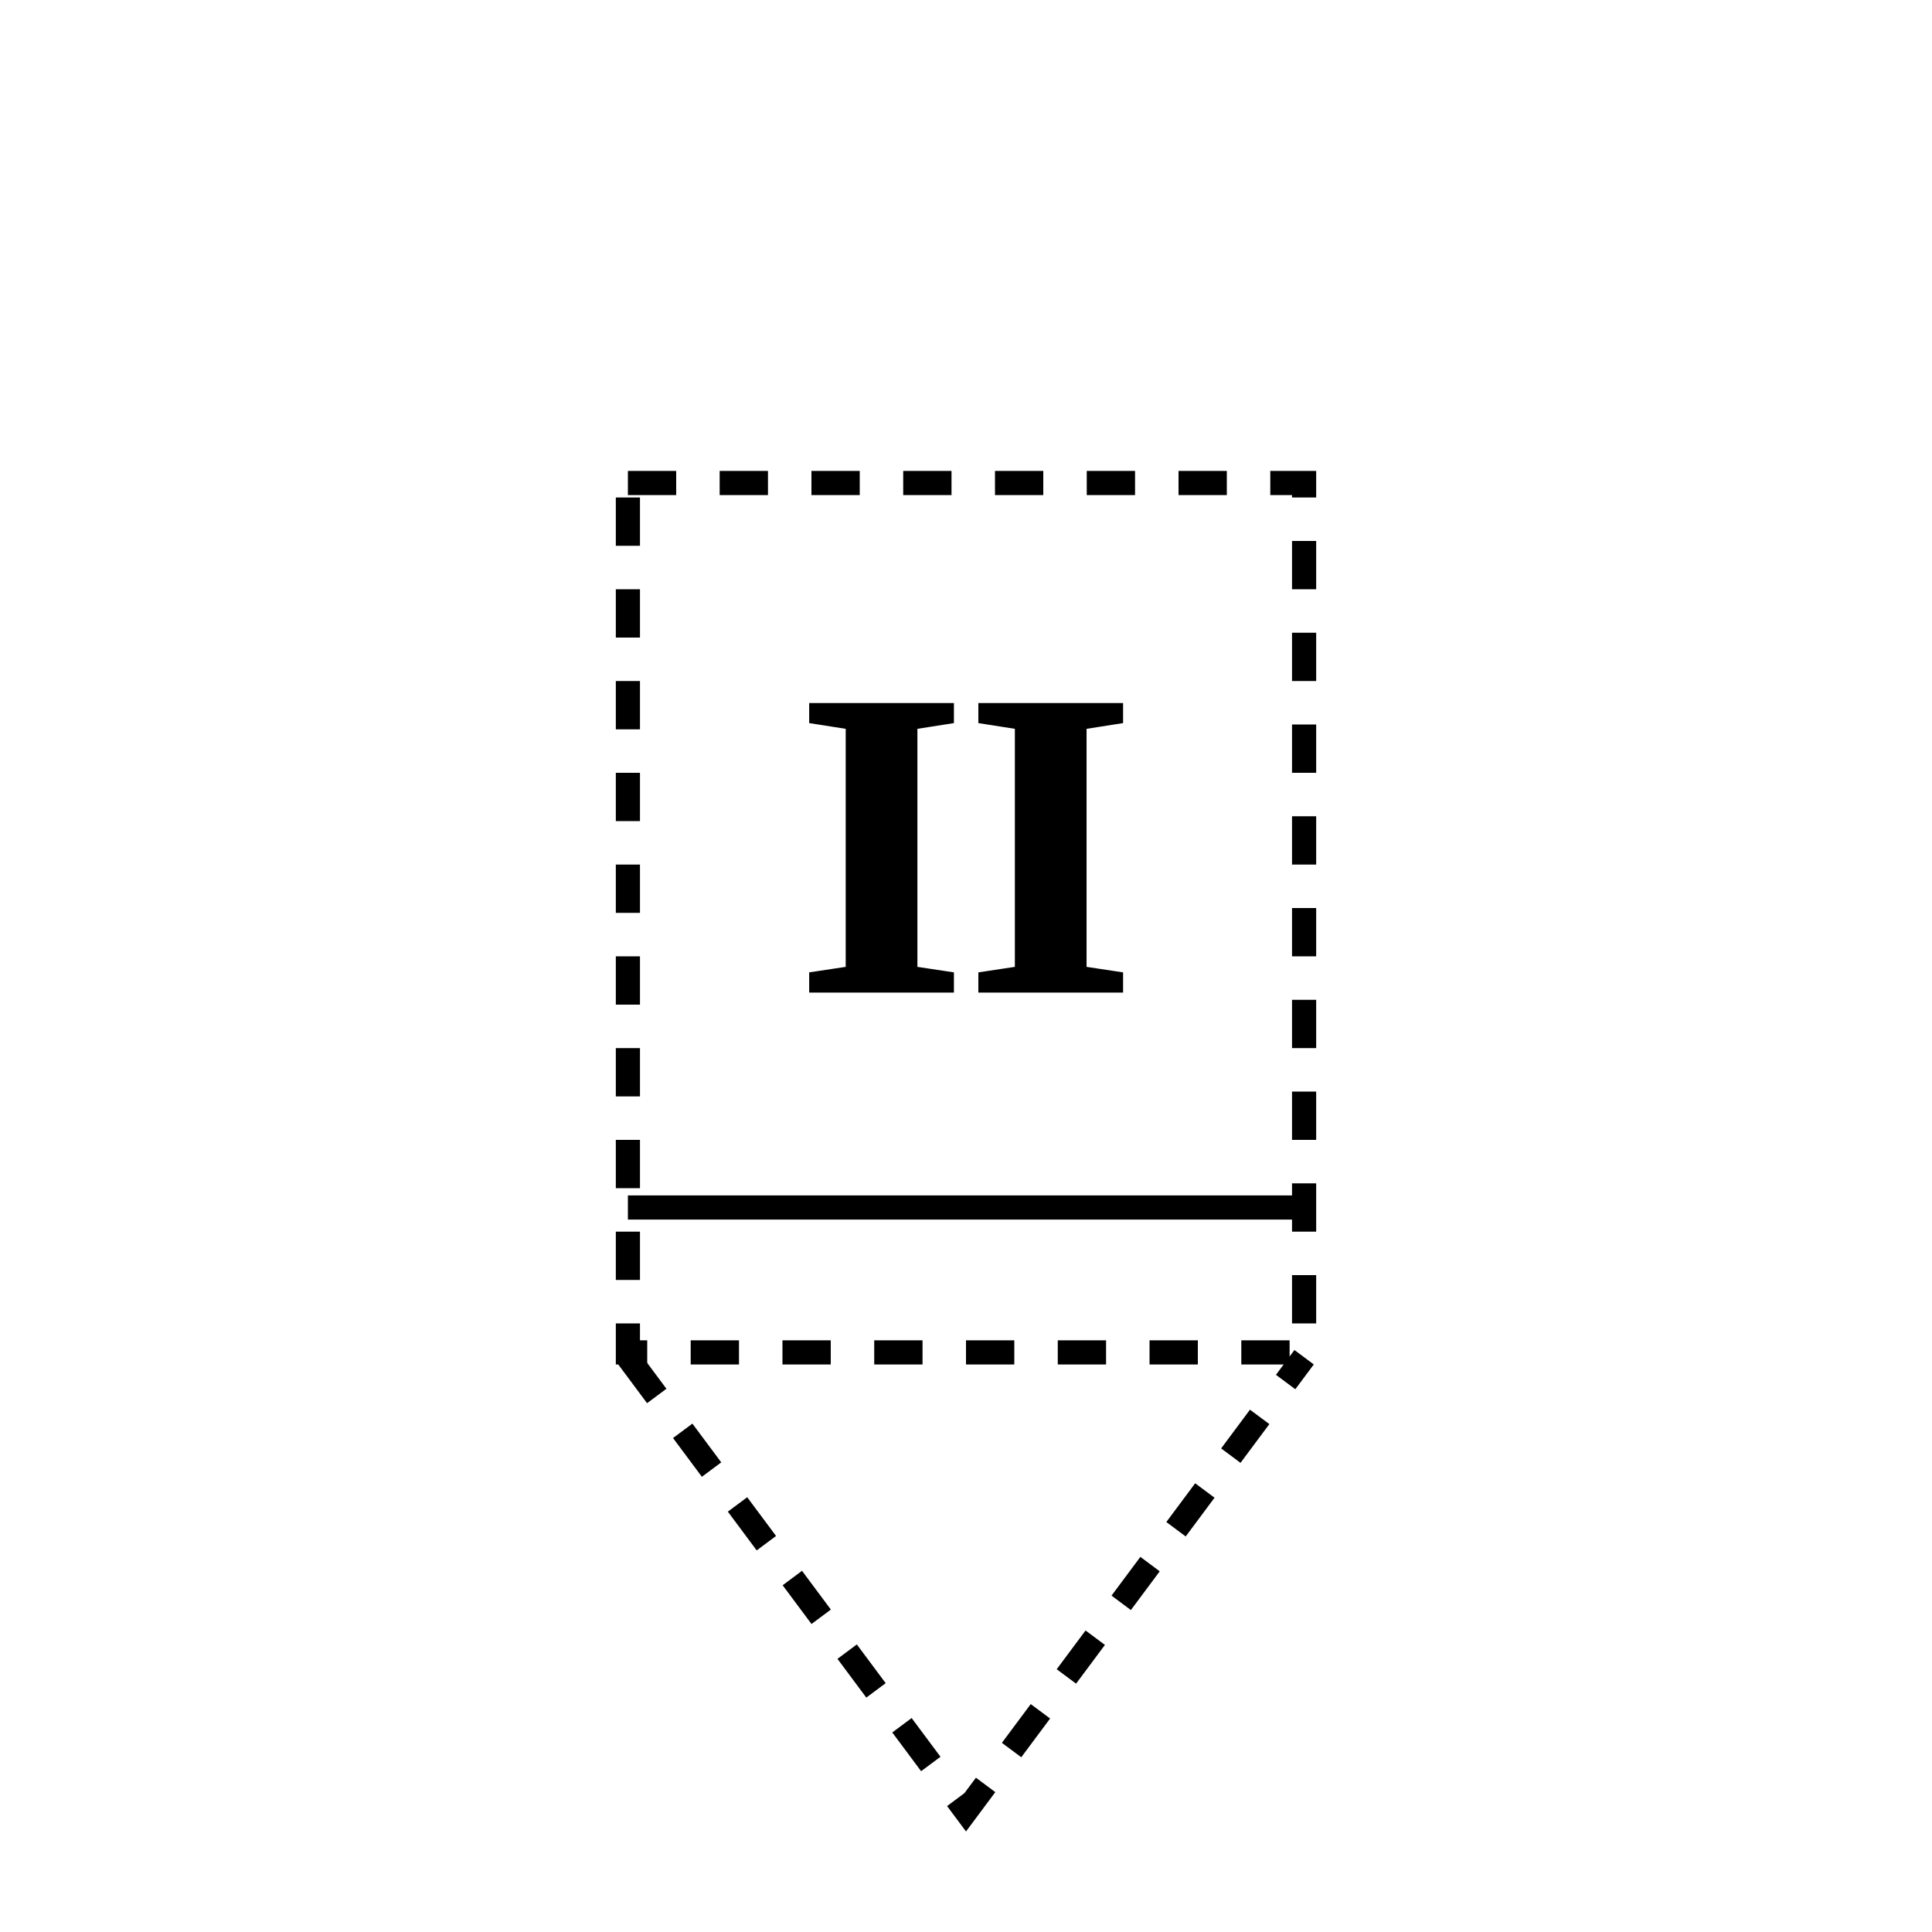
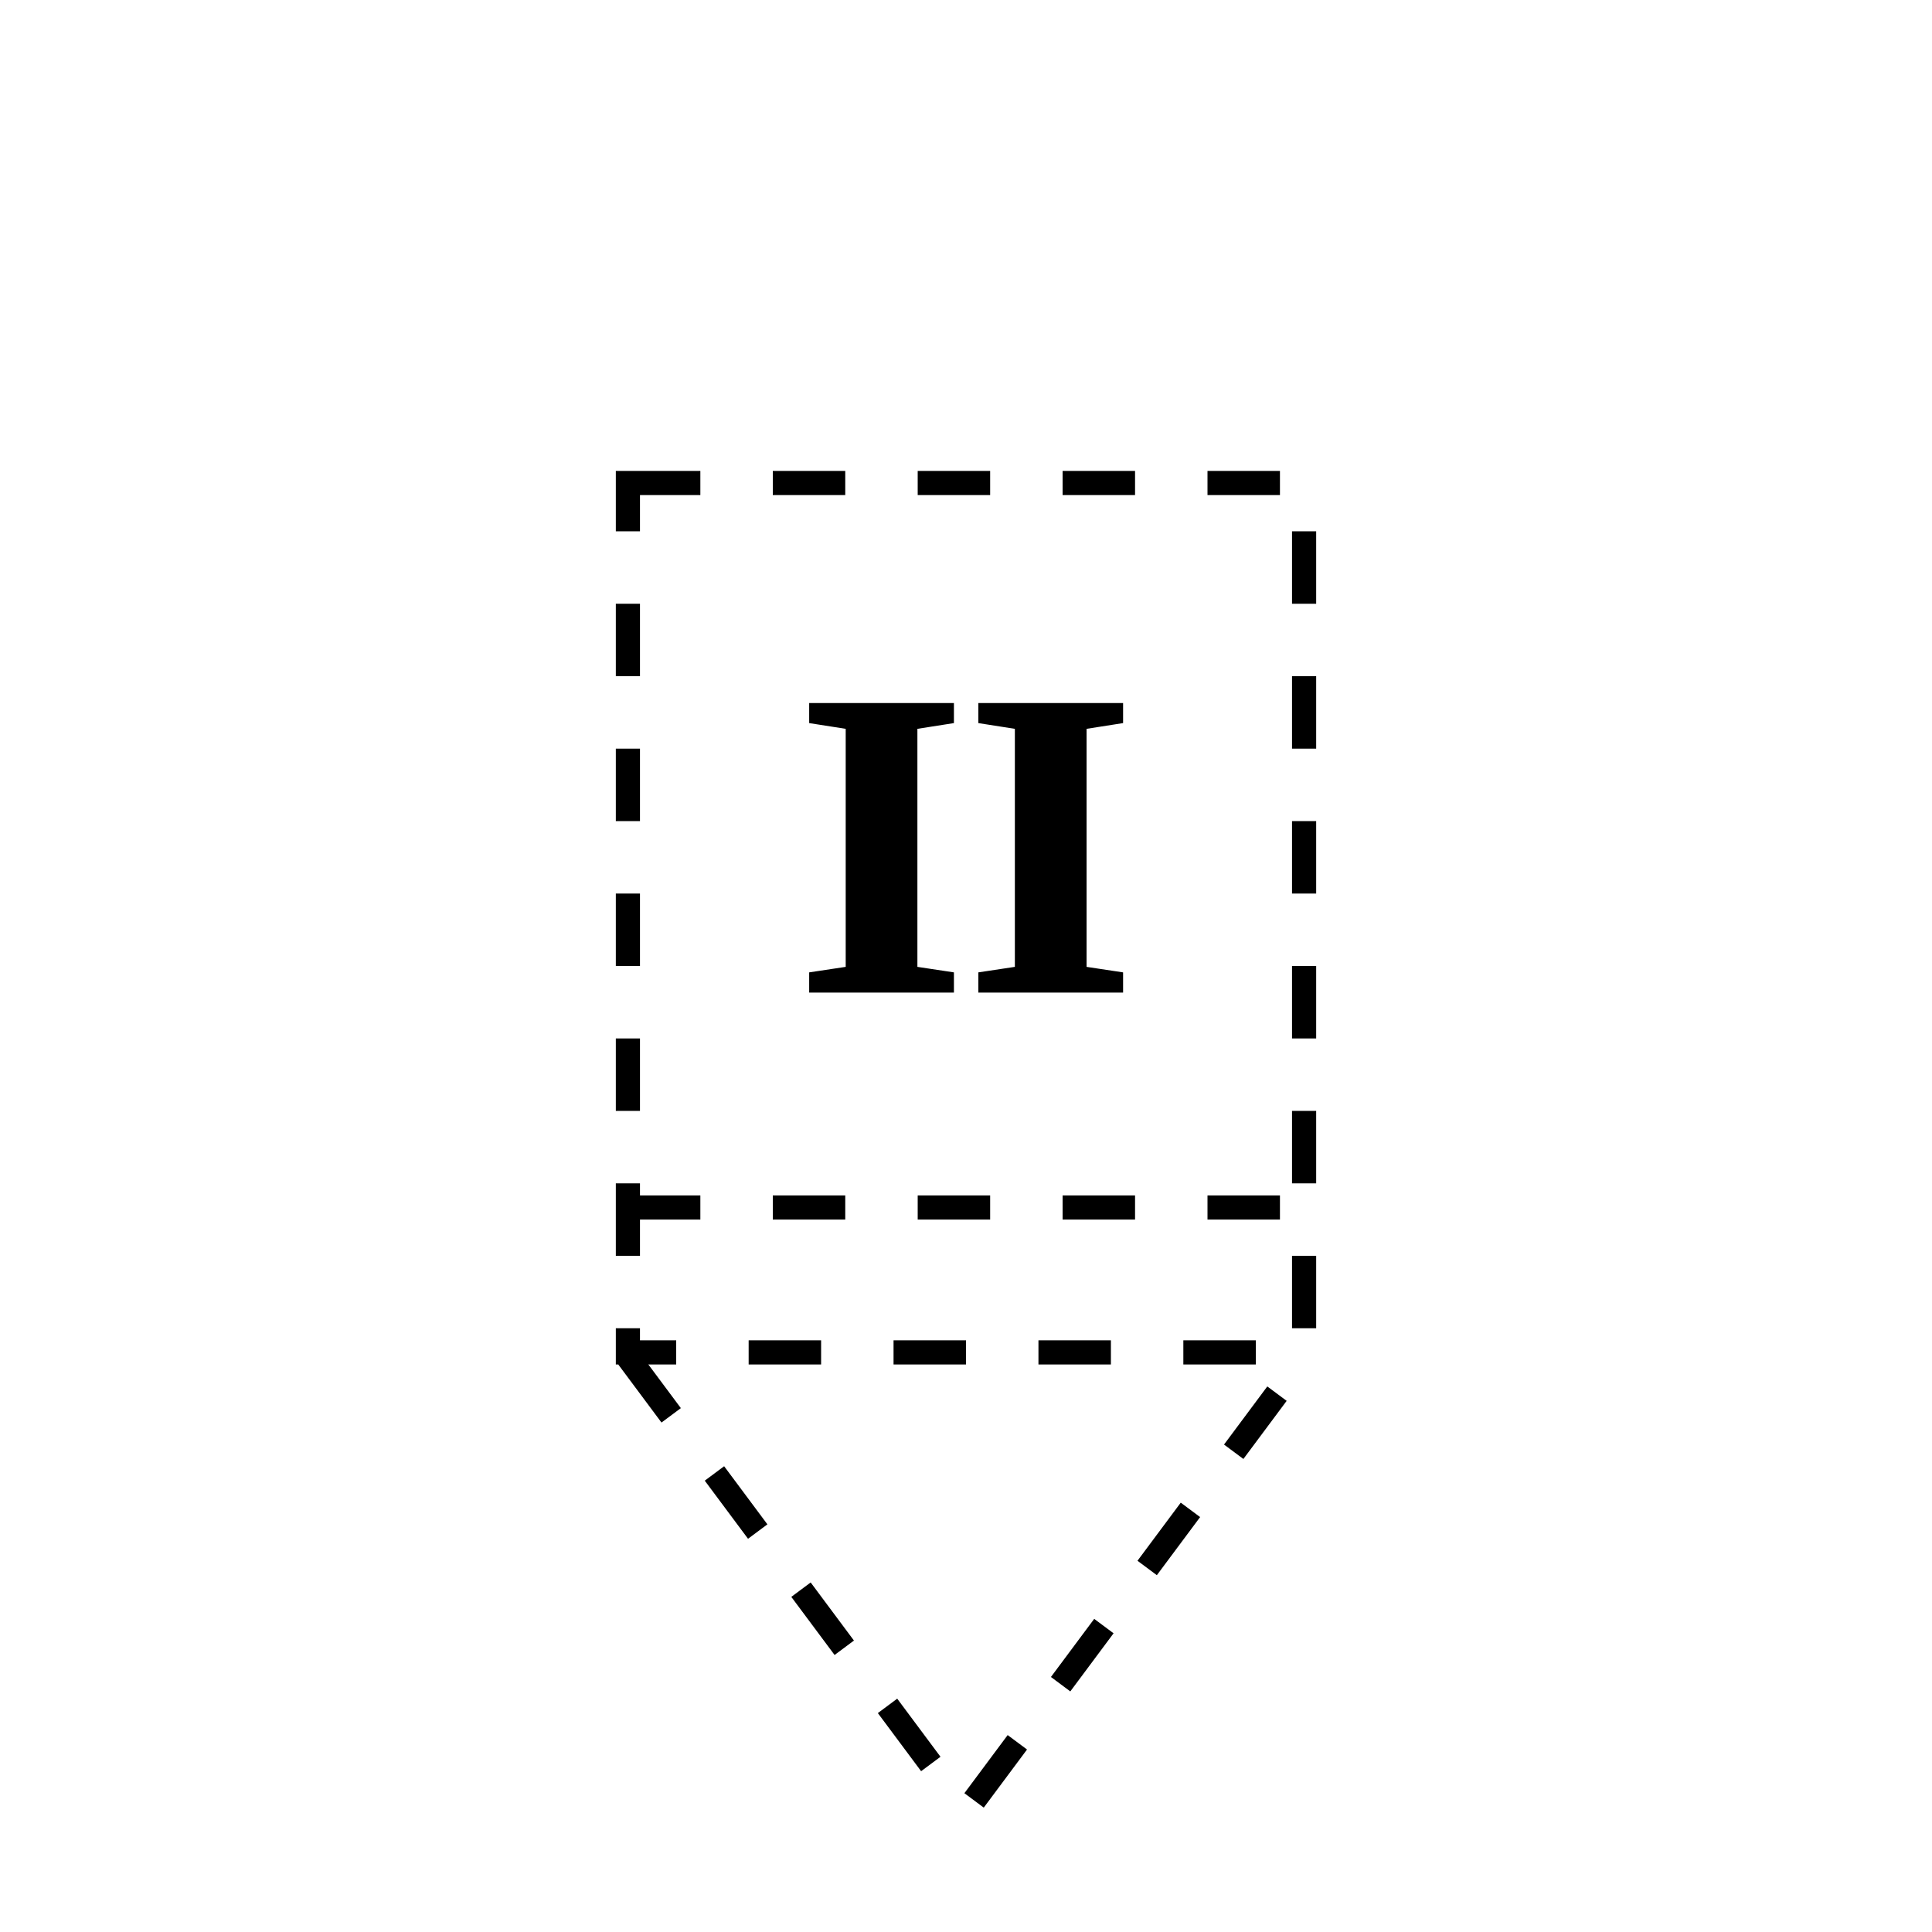
<svg xmlns="http://www.w3.org/2000/svg" id="G*SPPSB---****X" width="400px" height="400px" viewBox="0 0 400 400" preserveAspectRatio="xMidYMid meet" zoomAndPan="magnify" version="1.1" contentScriptType="application/ecmascript" contentStyleType="text/css">
  <g>
    <svg viewBox="0 0 400 400" id="_0.GP------------X" width="400px" height="400px" preserveAspectRatio="xMidYMid meet" zoomAndPan="magnify" version="1.1" contentScriptType="application/ecmascript" contentStyleType="text/css">
-       <rect x="130" y="100" width="140" height="180" style="fill:none;stroke:rgb(0,0,0);stroke-width:5;stroke-dasharray:10 9" />
-       <polyline points="130,281 200,375 270,281" transform="matrix(1 0 0 1 0 0)" style="fill:none;stroke:rgb(0,0,0);stroke-width:5;stroke-dasharray:10 9" />
+       <rect x="130" y="100" width="140" height="180" style="fill:none;stroke:rgb(0,0,0);stroke-width:5;stroke-dasharray:15" />
+       <polyline points="130,281 200,375 270,281" transform="matrix(1 0 0 1 0 0)" style="fill:none;stroke:rgb(0,0,0);stroke-width:5;stroke-dasharray:15" />
    </svg>
  </g>
  <g>
    <svg viewBox="0 0 400 400" id="_1.GSP-----------X" width="400px" height="400px" preserveAspectRatio="xMidYMid meet" zoomAndPan="magnify" version="1.1" contentScriptType="application/ecmascript" contentStyleType="text/css">
-       <line x1="130" y1="250" x2="270" y2="250" transform="matrix(1 0 0 1 0 0)" style="fill:none;stroke:rgb(0,0,0);stroke-width:5" />
+       <line x1="130" y1="250" x2="270" y2="250" transform="matrix(1 0 0 1 0 0)" style="fill:none;stroke:rgb(0,0,0);stroke-width:5;stroke-dasharray:15" />
    </svg>
  </g>
  <g>
    <svg viewBox="0 0 400 400" id="_2.G-S-PSB-------X" width="400px" height="400px" preserveAspectRatio="xMidYMid meet" zoomAndPan="magnify" version="1.1" contentScriptType="application/ecmascript" contentStyleType="text/css">
      <text x="165px" y="205px" transform="matrix(1 0 0 1 0 0)" style="fill:rgb(0,0,0);stroke:rgb(0,0,0);font-size:90;font-weight:bold;font-family:Times New Roman;   ">
                II
            </text>
    </svg>
  </g>
</svg>
